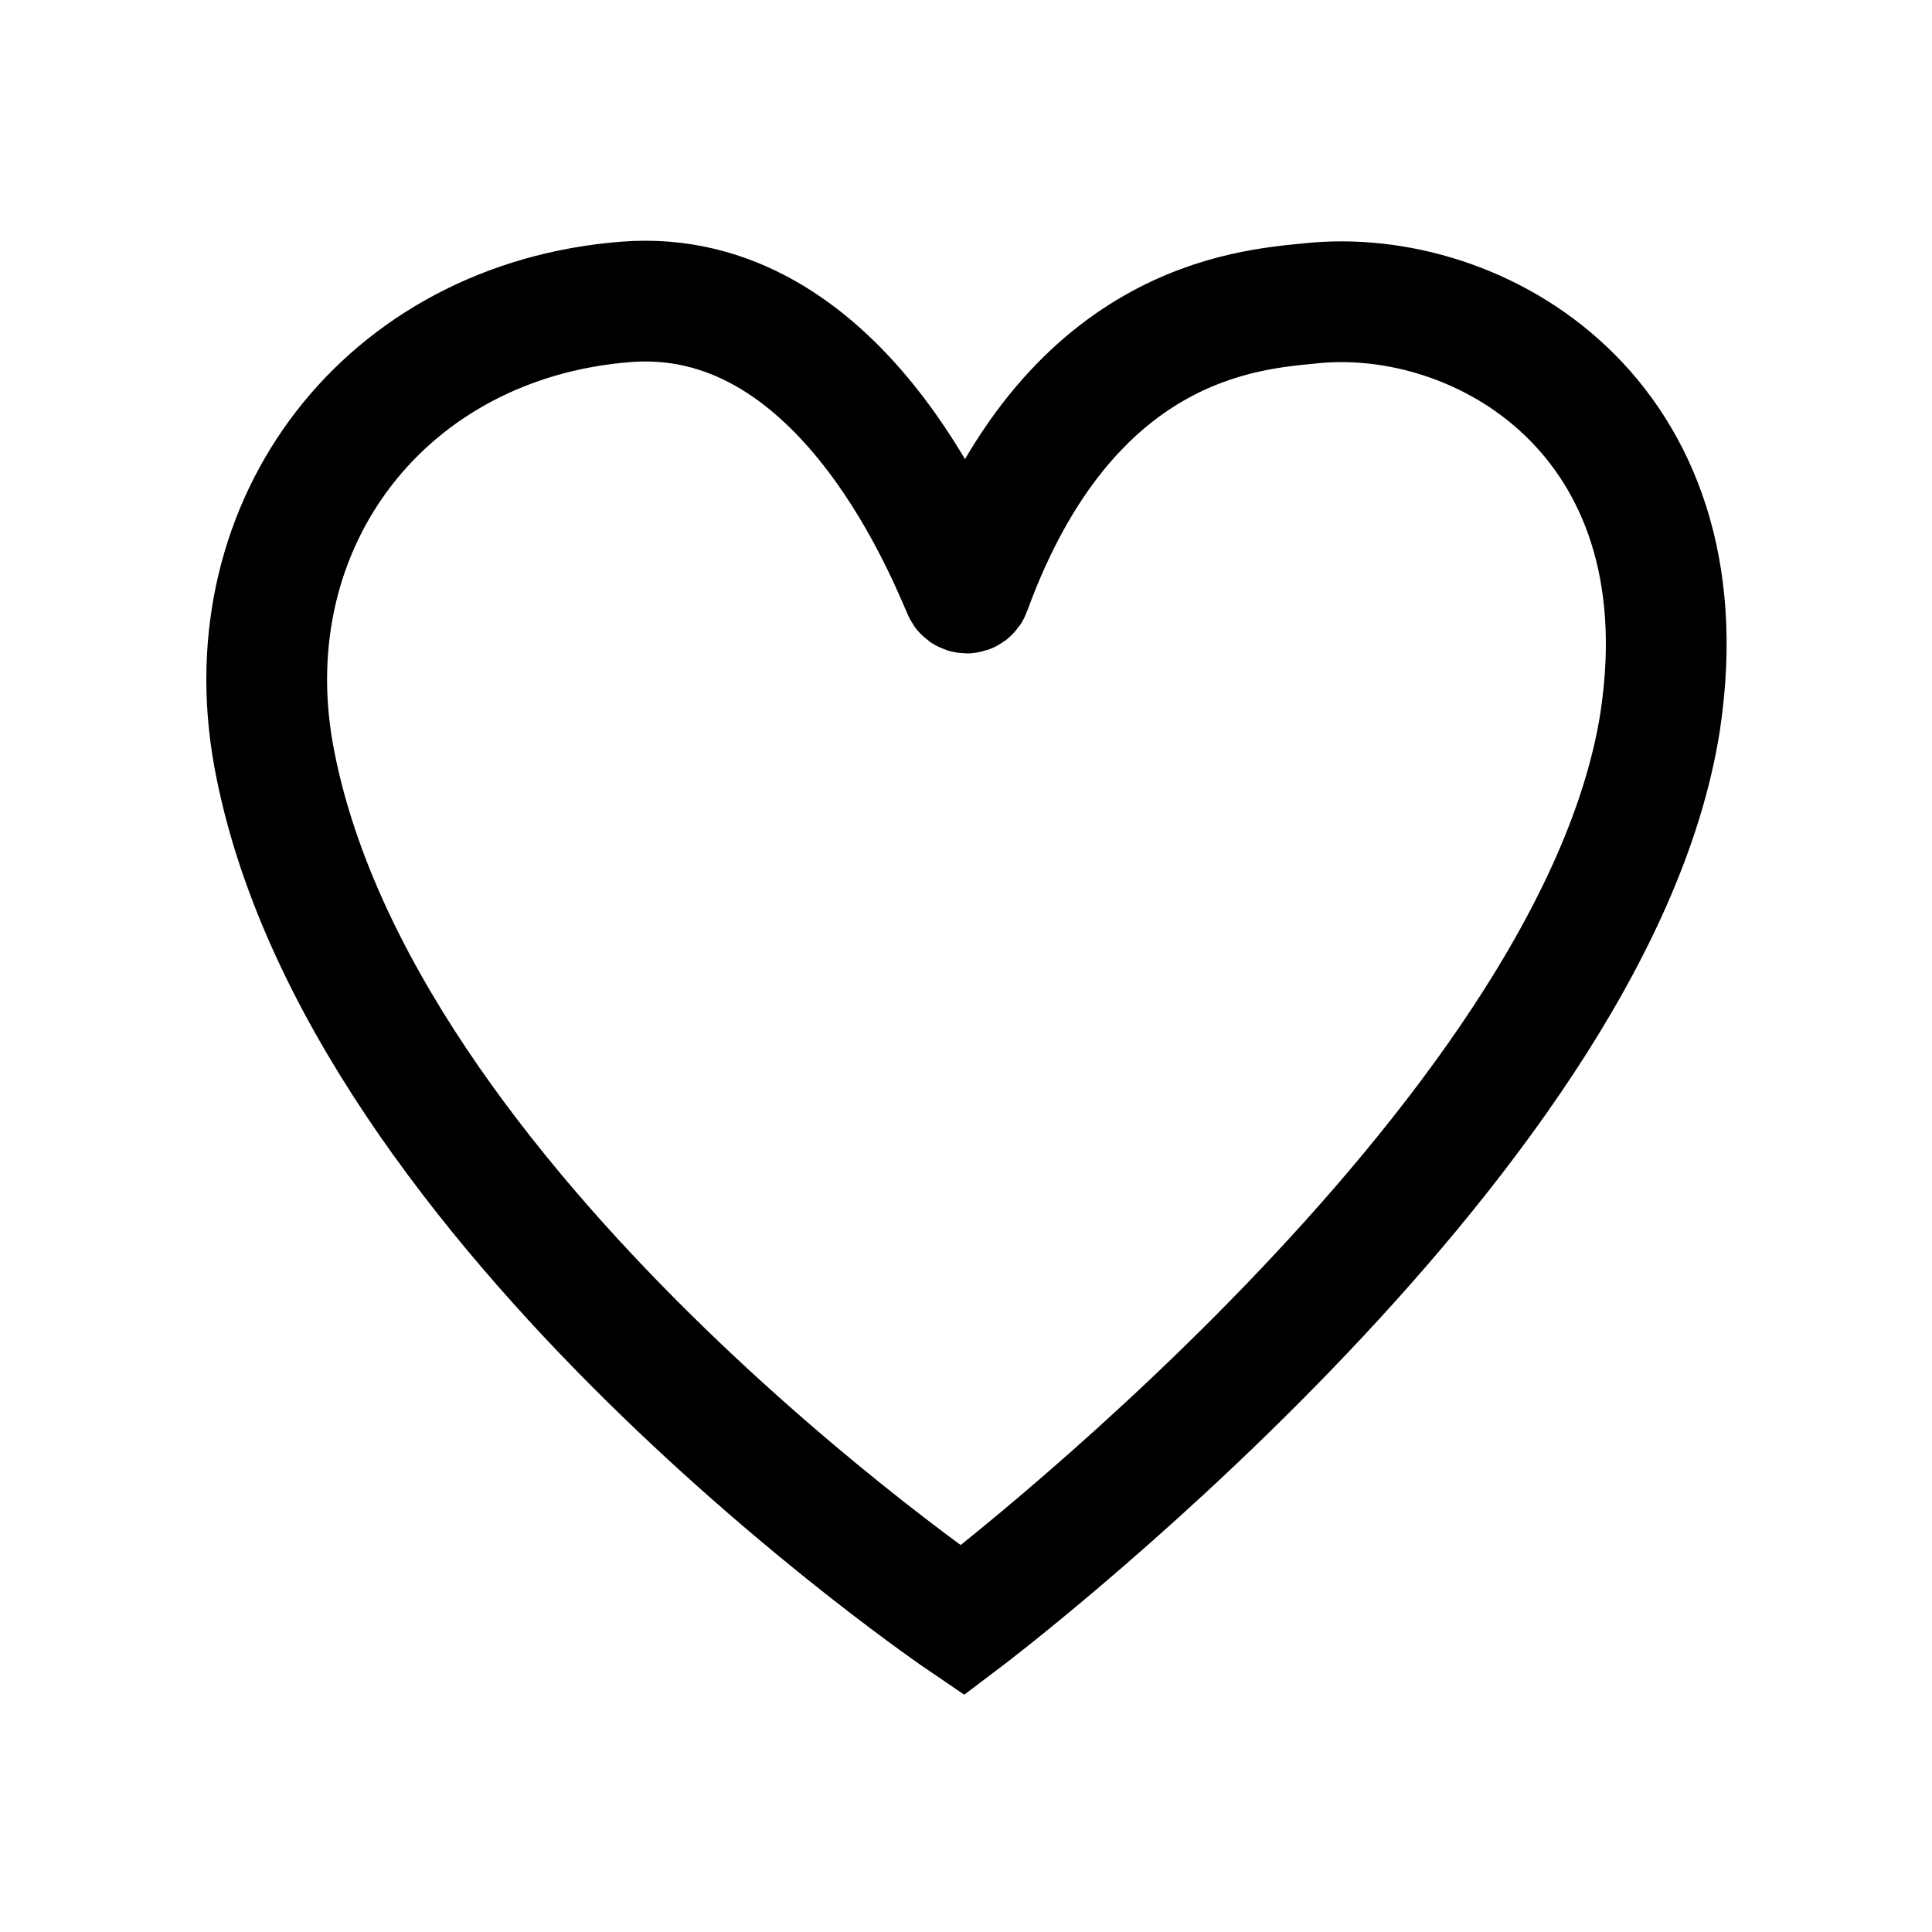
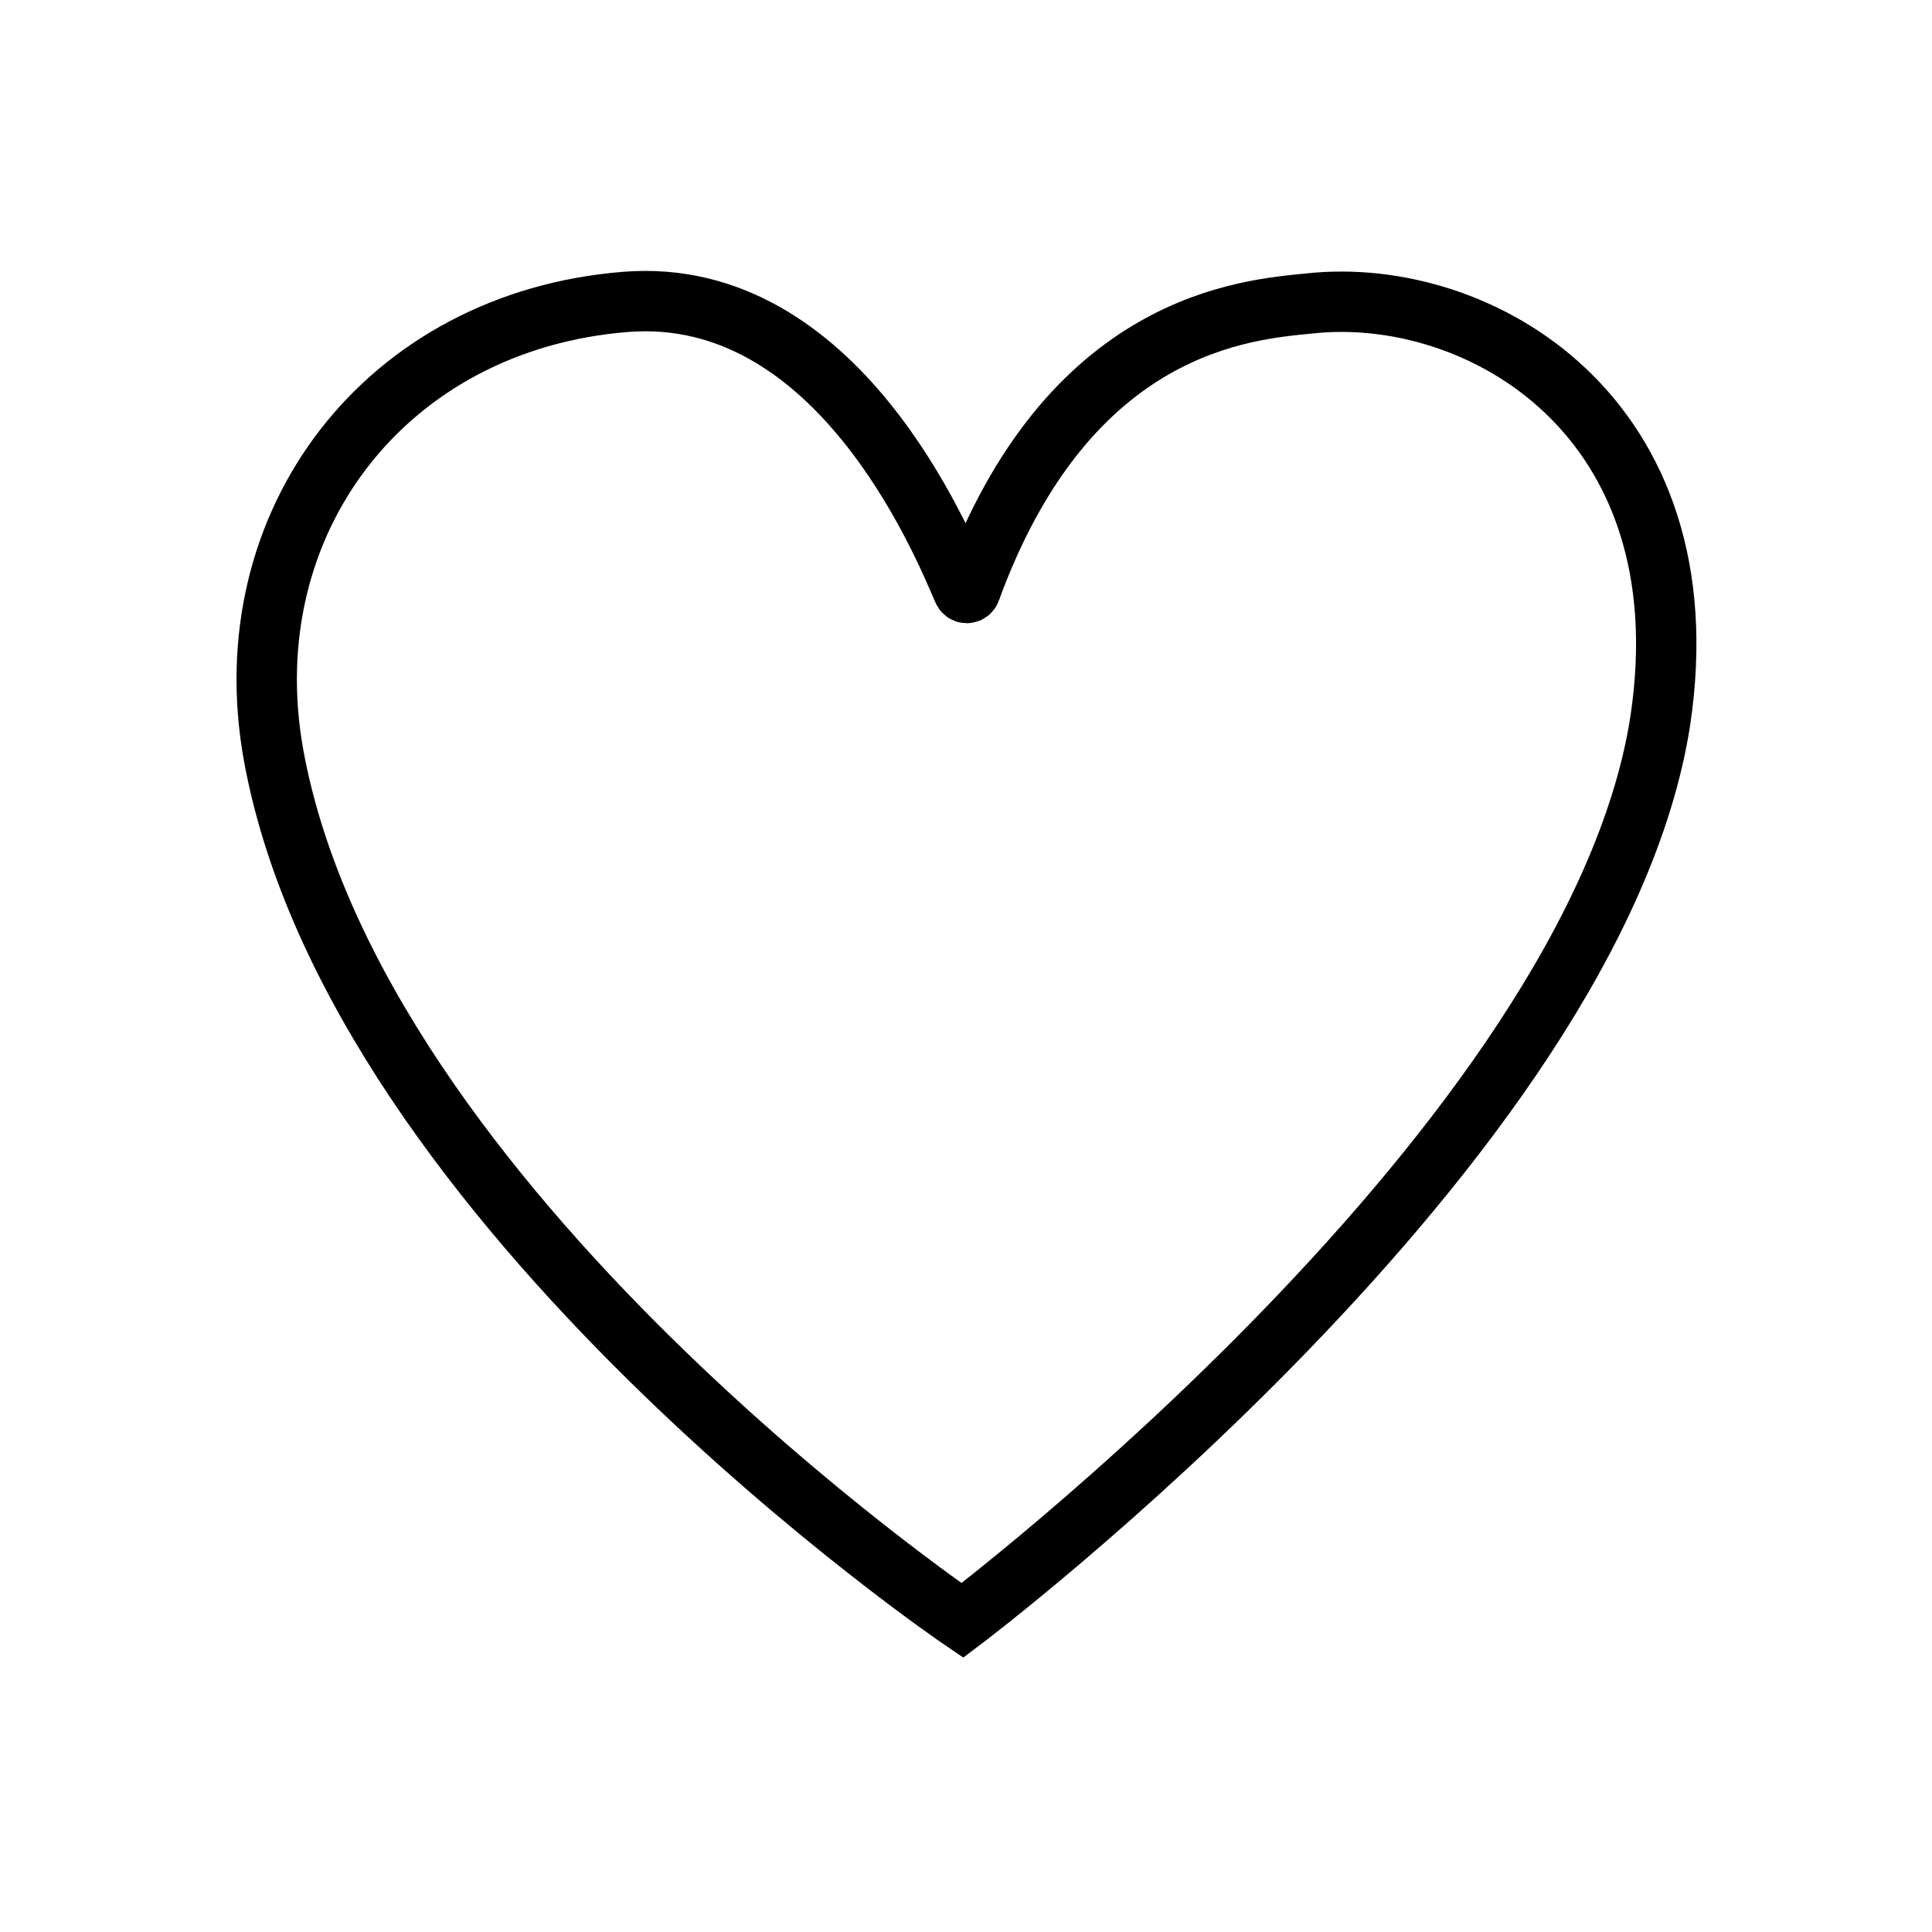
- <svg xmlns="http://www.w3.org/2000/svg" width="30px" height="30px" viewBox="0 0 64 64" stroke-width="4" stroke="#000000" fill="none">
+ <svg xmlns="http://www.w3.org/2000/svg" width="30px" height="30px" viewBox="0 0 64 64" stroke-width="2" stroke="#000000" fill="none">
  <path d="M9.06,25C7.68,17.3,12.78,10.63,20.73,10c7-.55,10.47,7.93,11.17,9.55a.13.13,0,0,0,.25,0c3.25-8.91,9.17-9.29,11.25-9.5C49,9.45,56.51,13.78,55,23.87c-2.16,14-23.12,29.81-23.12,29.81S11.79,40.05,9.06,25Z" />
</svg>
